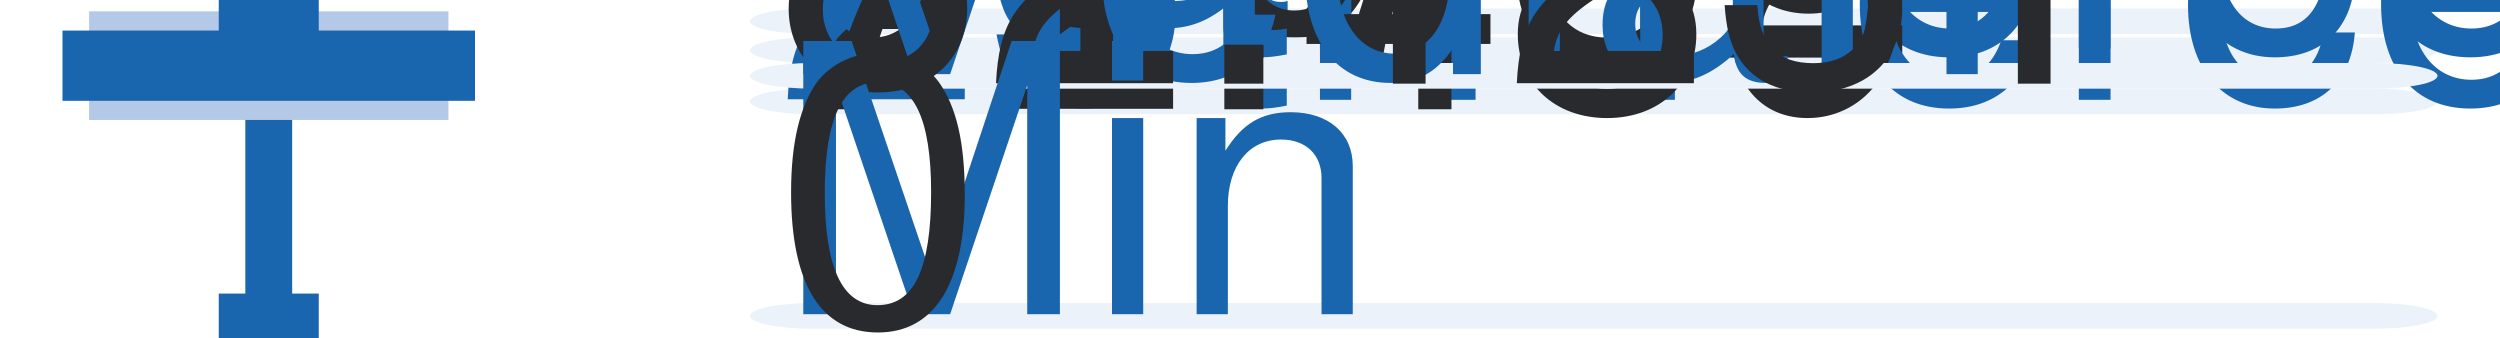
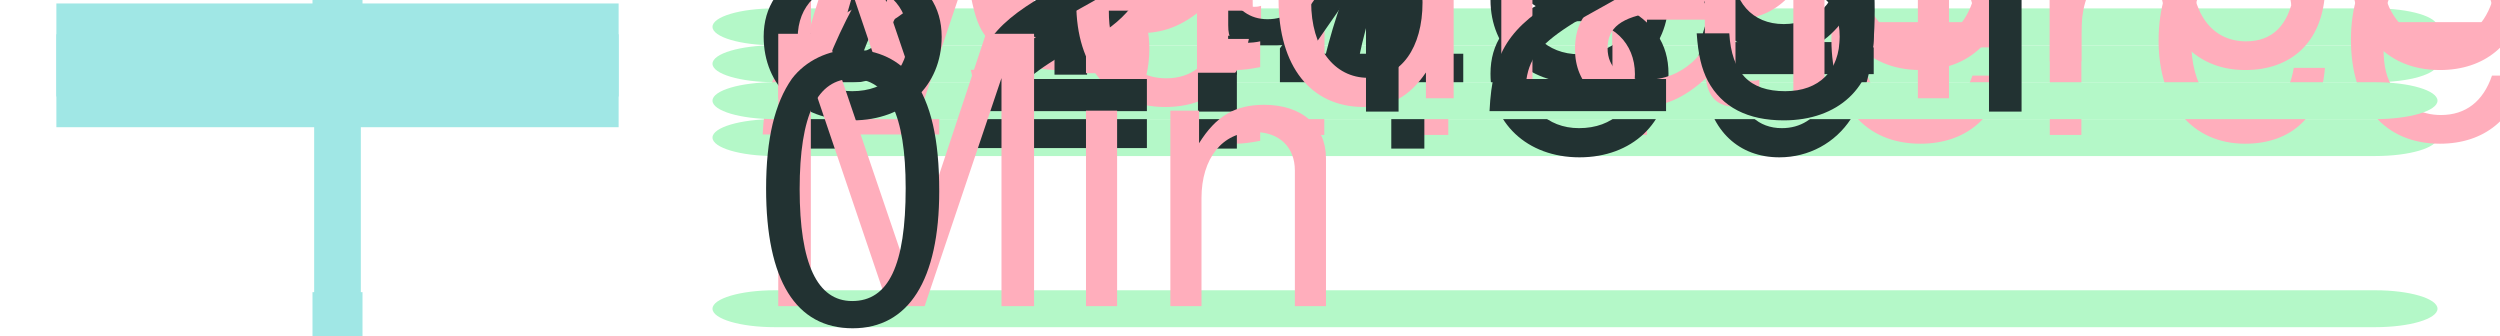
<svg xmlns="http://www.w3.org/2000/svg" viewBox="100% 100%" style="background-color: transparent; font-family: OptumSans, helvetica, sans-serif, monospace">
-   <line id="center-line" x1="10.75%" y1="2.5%" x2="10.75%" y2="97.5%" stroke="#1965AE" stroke-width="1.5" />
+   <line id="center-line" x1="13.5%" y1="2.5%" x2="13.5%" y2="97.5%" stroke="#a0e7e5" stroke-width="1.5" />
    ,
-         <line id="maxLinkLine" display="none" x1="12.75%" y1="2.5%" x2="30%" y2="6.3%" stroke="#B4C9E7" stroke-width="1.5" />
+         <line id="maxLinkLine" display="none" x1="14.5%" y1="2.5%" x2="28.5%" y2="8%" stroke="#ffaebc" stroke-width="1.5" />
    ,
-         <line id="q3LinkLine" display="none" x1="17%" y1="14.895%" x2="30%" y2="14.895%" stroke="#B4C9E7" stroke-width="1.5" />
+         <line id="q3LinkLine" display="none" x1="23.5%" y1="14.895%" x2="28.5%" y2="19%" stroke="#ffaebc" stroke-width="1.5" />
    ,
-         <line id="medianLinkLine" display="none" x1="19%" y1="19.483%" x2="30%" y2="22.495%" stroke="#B4C9E7" stroke-width="1.5" />
+         <line id="medianLinkLine" display="none" x1="24.5%" y1="19.483%" x2="28.5%" y2="30%" stroke="#ffaebc" stroke-width="1.5" />
    ,
-         <line id="q1LinkLine" display="none" x1="17%" y1="24.059%" x2="30%" y2="30.095%" stroke="#B4C9E7" stroke-width="1.5" />
+         <line id="q1LinkLine" display="none" x1="23.5%" y1="24.059%" x2="28.5%" y2="41%" stroke="#ffaebc" stroke-width="1.5" />
    ,
-         <line id="minLinkLine" display="none" x1="12.75%" y1="97.5%" x2="30%" y2="93.7%" stroke="#B4C9E7" stroke-width="1.5" />
+         <line id="minLinkLine" display="none" x1="14.5%" y1="97.5%" x2="28.5%" y2="92%" stroke="#ffaebc" stroke-width="1.5" />
    ,
-         <rect id="q3" height="9.176%" width="12.5%" x="4.5%" y="10.307%" fill="#ECF2F9" stroke="#B4C9E7" stroke-width="1.5" />
+         <rect id="q3" height="9.176%" width="20%" x="3.5%" y="10.307%" fill="#b4f8c8" stroke="#a0e7e5" stroke-width="2" />
    ,
-         <rect id="q1" height="9.152%" width="12.5%" x="4.5%" y="19.483%" fill="#ECF2F9" stroke="#B4C9E7" stroke-width="1.5" />
+         <rect id="q1" height="9.152%" width="20%" x="3.5%" y="19.483%" fill="#b4f8c8" stroke="#a0e7e5" stroke-width="2" />
    ,
-         <line id="median" x1="2.5%" y1="19.483%" x2="19%" y2="19.483%" stroke="#1965AE" stroke-width="2.25" />
+         <line id="median" x1="2.5%" y1="19.483%" x2="24.5%" y2="19.483%" stroke="#a0e7e5" stroke-width="2.25" />
    ,
-         <line id="max" x1="8.75%" y1="2.5%" x2="12.75%" y2="2.5%" stroke="#1965AE" stroke-width="2.25" />
+         <line id="max" x1="12.5%" y1="2.5%" x2="14.5%" y2="2.5%" stroke="#a0e7e5" stroke-width="2.25" />
    ,
-         <line id="min" x1="8.75%" y1="97.5%" x2="12.75%" y2="97.5%" stroke="#1965AE" stroke-width="2.25" />
+         <line id="min" x1="12.5%" y1="97.5%" x2="14.5%" y2="97.5%" stroke="#a0e7e5" stroke-width="2.25" />
    ,
-         <rect id="maxTextBox" x="30%" y="2.5%" rx="2" width="67.5%" height="7.6%" fill="#ECF2F9" stroke="#B4C9E7" stroke-width="0" />
-   <text fill="#1965AE" x="31%" y="5.8%" font-size="2.8vh"> Max </text>
-   <text fill="#282A2E" x="31%" y="8.6%" font-size="2.8vh"> 100 </text>
+         <rect id="maxTextBox" x="28.5%" y="2.5%" rx="2" width="69%" height="11%" fill="#b4f8c8" stroke="#a0e7e5" stroke-width="0" />
+   <text fill="#ffaebc" x="30%" y="7.25%" font-size="4vh"> Max </text>
+   <text fill="#223232" x="30%" y="11.25%" font-size="4vh"> 100 </text>
    ,
-         <rect id="q3TextBox" x="30%" y="11.095%" rx="2" width="67.5%" height="7.6%" fill="#ECF2F9" stroke="#B4C9E7" stroke-width="0" />
-   <text fill="#1965AE" x="31%" y="14.395%" font-size="2.8vh"> 75th Percentile </text>
-   <text fill="#282A2E" x="31%" y="17.195%" font-size="2.8vh"> 91.782 </text>
+         <rect id="q3TextBox" x="28.5%" y="13.5%" rx="2" width="69%" height="11%" fill="#b4f8c8" stroke="#a0e7e5" stroke-width="0" />
+   <text fill="#ffaebc" x="30%" y="18.25%" font-size="4vh"> 75th Percentile </text>
+   <text fill="#223232" x="30%" y="22.25%" font-size="4vh"> 91.782 </text>
    ,
-         <rect id="q1TextBox" x="30%" y="26.295%" rx="2" width="67.5%" height="7.6%" fill="#ECF2F9" stroke="#B4C9E7" stroke-width="0" />
-   <text fill="#1965AE" x="31%" y="29.595%" font-size="2.8vh"> 25th Percentile </text>
-   <text fill="#282A2E" x="31%" y="32.395%" font-size="2.8vh"> 72.489 </text>
+         <rect id="q1TextBox" x="28.5%" y="35.5%" rx="2" width="69%" height="11%" fill="#b4f8c8" stroke="#a0e7e5" stroke-width="0" />
+   <text fill="#ffaebc" x="30%" y="40.25%" font-size="4vh"> 25th Percentile </text>
+   <text fill="#223232" x="30%" y="44.25%" font-size="4vh"> 72.489 </text>
    ,
-         <rect id="medianTextBox" x="30%" y="18.695%" rx="2" width="67.5%" height="7.6%" fill="#ECF2F9" stroke="#B4C9E7" stroke-width="0" />
-   <text fill="#1965AE" x="31%" y="21.995%" font-size="2.8vh"> Median </text>
-   <text fill="#282A2E" x="31%" y="24.795%" font-size="2.8vh"> 82.1231 </text>
+         <rect id="medianTextBox" x="28.5%" y="24.5%" rx="2" width="69%" height="11%" fill="#b4f8c8" stroke="#a0e7e5" stroke-width="0" />
+   <text fill="#ffaebc" x="30%" y="29.25%" font-size="4vh"> Median </text>
+   <text fill="#223232" x="30%" y="33.25%" font-size="4vh"> 82.1231 </text>
    ,
-         <rect id="minTextBox" x="30%" y="89.9%" rx="2" width="67.5%" height="7.6%" fill="#ECF2F9" stroke="#B4C9E7" stroke-width="0" />
-   <text fill="#1965AE" x="31%" y="93.2%" font-size="2.8vh"> Min </text>
-   <text fill="#282A2E" x="31%" y="96%" font-size="2.8vh"> 0 </text>
+         <rect id="minTextBox" x="28.5%" y="86.5%" rx="2" width="69%" height="11%" fill="#b4f8c8" stroke="#a0e7e5" stroke-width="0" />
+   <text fill="#ffaebc" x="30%" y="91.25%" font-size="4vh"> Min </text>
+   <text fill="#223232" x="30%" y="95.25%" font-size="4vh"> 0 </text>
</svg>
